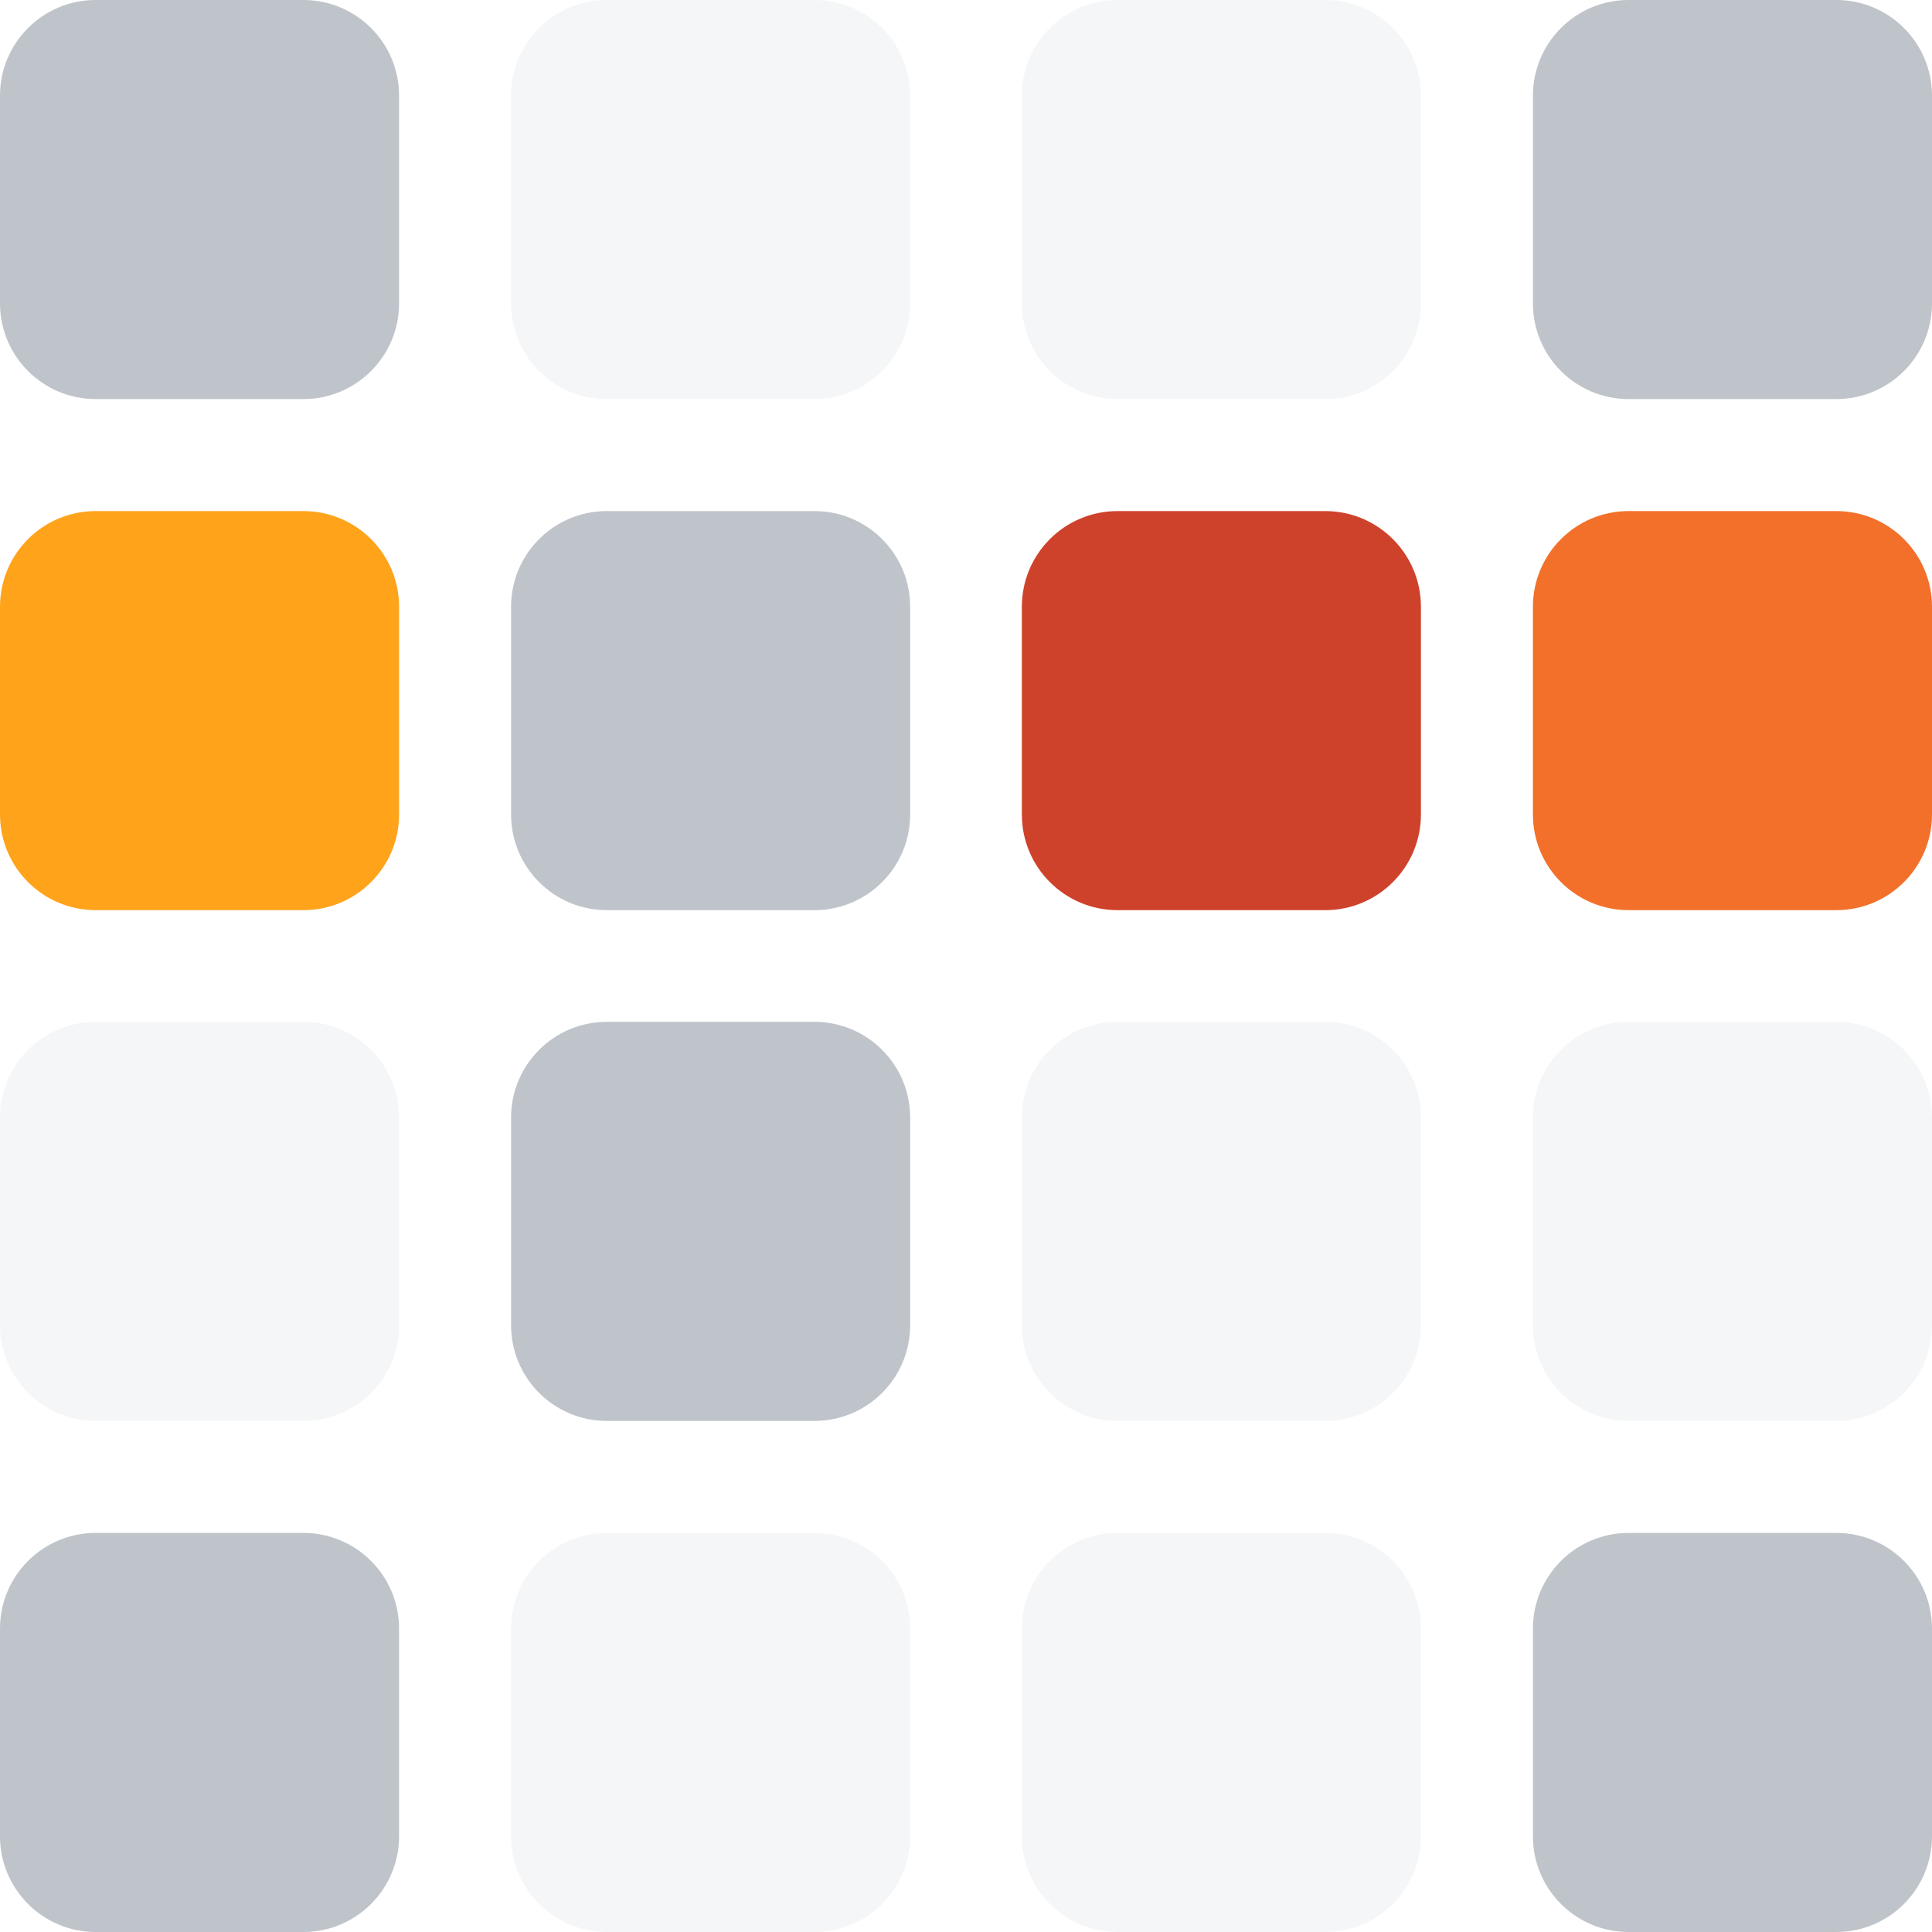
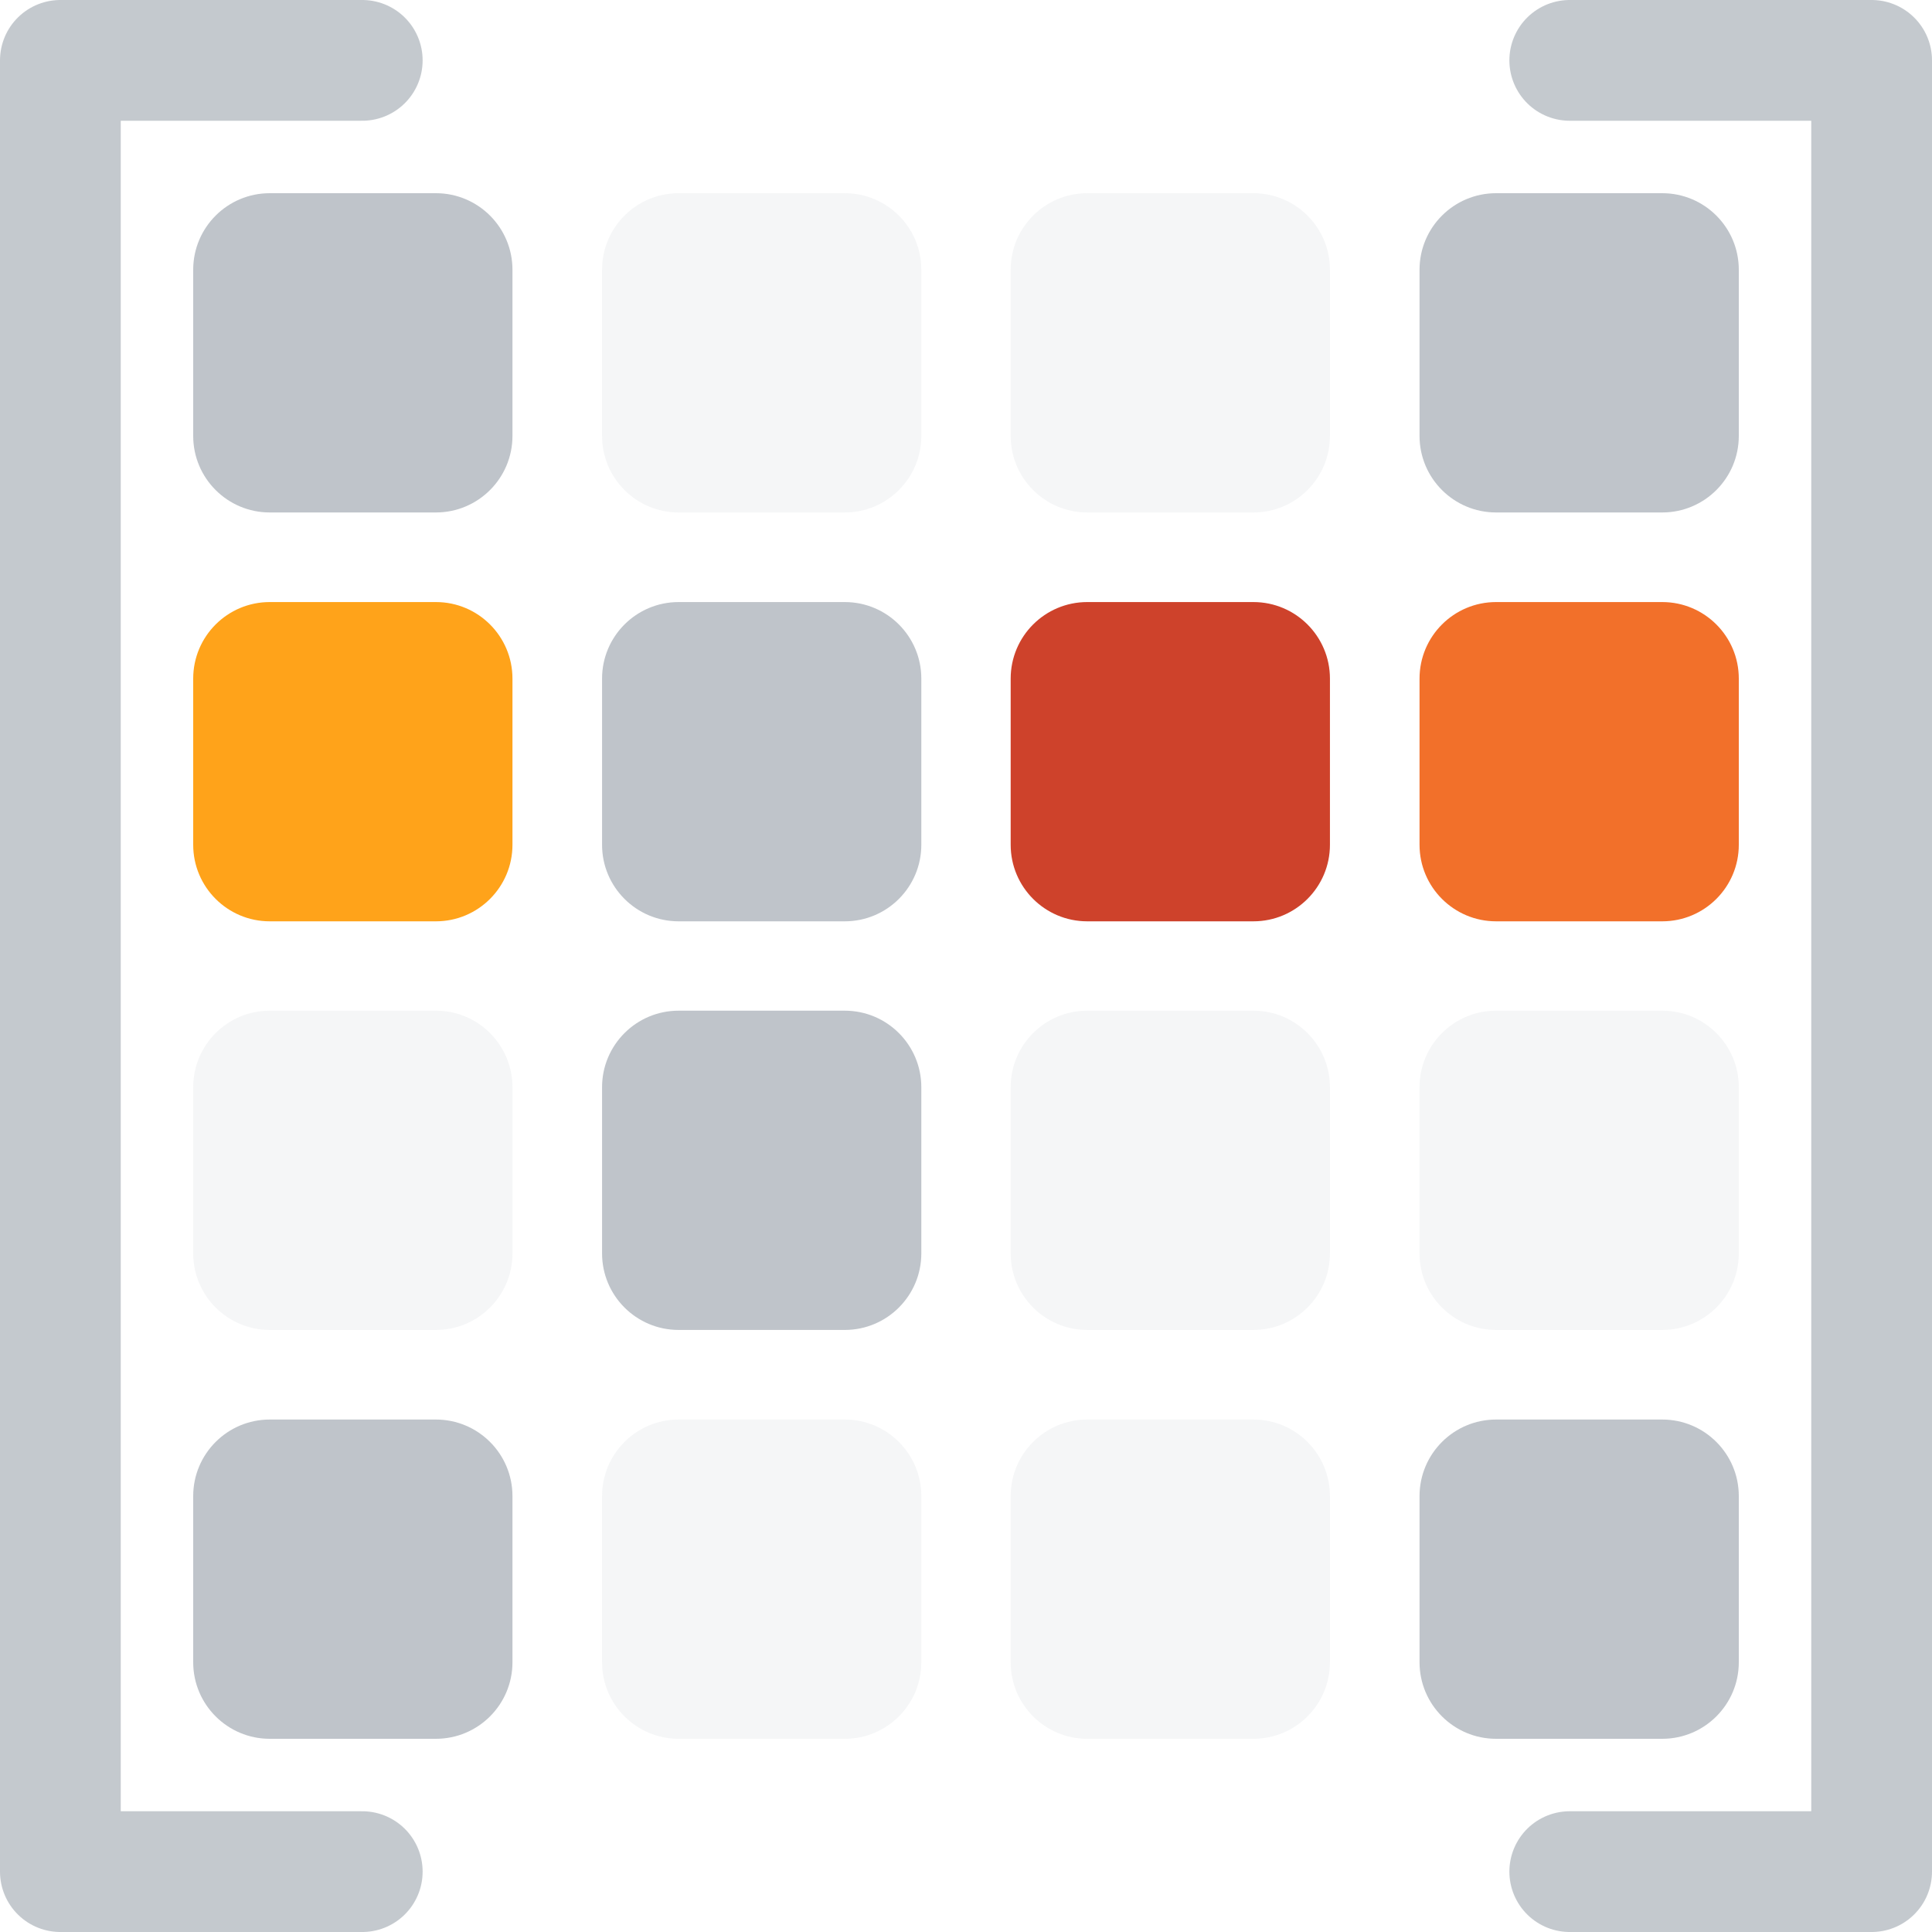
<svg xmlns="http://www.w3.org/2000/svg" viewBox="0 0 64 64">
-   <rect x="0.00" y="0.00" width="13.22" height="13.22" rx="3.17" fill="#8b949e" fill-opacity=".55" />
-   <rect x="16.93" y="0.00" width="13.22" height="13.22" rx="3.17" fill="#8b949e" fill-opacity="0.085" />
-   <rect x="33.85" y="0.00" width="13.22" height="13.22" rx="3.17" fill="#8b949e" fill-opacity="0.085" />
-   <rect x="50.78" y="0.00" width="13.22" height="13.22" rx="3.17" fill="#8b949e" fill-opacity=".55" />
-   <rect x="0.00" y="33.85" width="13.22" height="13.22" rx="3.17" fill="#8b949e" fill-opacity="0.085" />
-   <rect x="16.93" y="33.85" width="13.22" height="13.22" rx="3.17" fill="#8b949e" fill-opacity=".55" />
-   <rect x="33.85" y="33.85" width="13.22" height="13.22" rx="3.17" fill="#8b949e" fill-opacity="0.085" />
-   <rect x="50.78" y="33.85" width="13.22" height="13.22" rx="3.17" fill="#8b949e" fill-opacity="0.085" />
-   <rect x="0.00" y="50.78" width="13.22" height="13.22" rx="3.17" fill="#8b949e" fill-opacity=".55" />
-   <rect x="16.93" y="50.78" width="13.22" height="13.22" rx="3.17" fill="#8b949e" fill-opacity="0.085" />
-   <rect x="33.85" y="50.78" width="13.22" height="13.22" rx="3.17" fill="#8b949e" fill-opacity="0.085" />
-   <rect x="50.78" y="50.78" width="13.22" height="13.22" rx="3.17" fill="#8b949e" fill-opacity=".55" />
-   <rect x="0.00" y="16.93" width="13.22" height="13.22" rx="3.17" fill="#ffa31a" />
-   <rect x="16.93" y="16.93" width="13.22" height="13.22" rx="3.17" fill="#8b949e" fill-opacity=".55" />
-   <rect x="33.85" y="16.93" width="13.22" height="13.22" rx="3.17" fill="#ce422b" />
-   <rect x="50.78" y="16.93" width="13.22" height="13.22" rx="3.17" fill="#f2702a" />
+   <path d="M12.0 2.0H2.0V62.0H12.0M52.0 2.0H62.0V62.0H52.0" fill="none" stroke="#8b949e" stroke-opacity=".5" stroke-width="4" stroke-linejoin="round" stroke-linecap="round" />
+   <g transform="translate(6.4 6.4) scale(.8)">
+     <rect x="0.00" y="0.00" width="13.22" height="13.22" rx="3.17" fill="#8b949e" fill-opacity=".55" />
+     <rect x="16.93" y="0.00" width="13.22" height="13.22" rx="3.17" fill="#8b949e" fill-opacity="0.085" />
+     <rect x="33.85" y="0.00" width="13.22" height="13.22" rx="3.17" fill="#8b949e" fill-opacity="0.085" />
+     <rect x="50.78" y="0.00" width="13.22" height="13.22" rx="3.17" fill="#8b949e" fill-opacity=".55" />
+     <rect x="0.00" y="33.85" width="13.22" height="13.22" rx="3.17" fill="#8b949e" fill-opacity="0.085" />
+     <rect x="16.93" y="33.85" width="13.22" height="13.22" rx="3.17" fill="#8b949e" fill-opacity=".55" />
+     <rect x="33.85" y="33.85" width="13.22" height="13.22" rx="3.17" fill="#8b949e" fill-opacity="0.085" />
+     <rect x="50.78" y="33.85" width="13.22" height="13.22" rx="3.17" fill="#8b949e" fill-opacity="0.085" />
+     <rect x="0.00" y="50.78" width="13.22" height="13.22" rx="3.17" fill="#8b949e" fill-opacity=".55" />
+     <rect x="16.93" y="50.78" width="13.22" height="13.22" rx="3.17" fill="#8b949e" fill-opacity="0.085" />
+     <rect x="33.85" y="50.78" width="13.22" height="13.22" rx="3.17" fill="#8b949e" fill-opacity="0.085" />
+     <rect x="50.78" y="50.78" width="13.22" height="13.22" rx="3.17" fill="#8b949e" fill-opacity=".55" />
+     <rect x="0.00" y="16.93" width="13.22" height="13.22" rx="3.17" fill="#ffa31a" />
+     <rect x="16.93" y="16.93" width="13.22" height="13.22" rx="3.17" fill="#8b949e" fill-opacity=".55" />
+     <rect x="33.85" y="16.93" width="13.22" height="13.22" rx="3.17" fill="#ce422b" />
+     <rect x="50.78" y="16.93" width="13.22" height="13.22" rx="3.17" fill="#f2702a" />
+   </g>
</svg>
